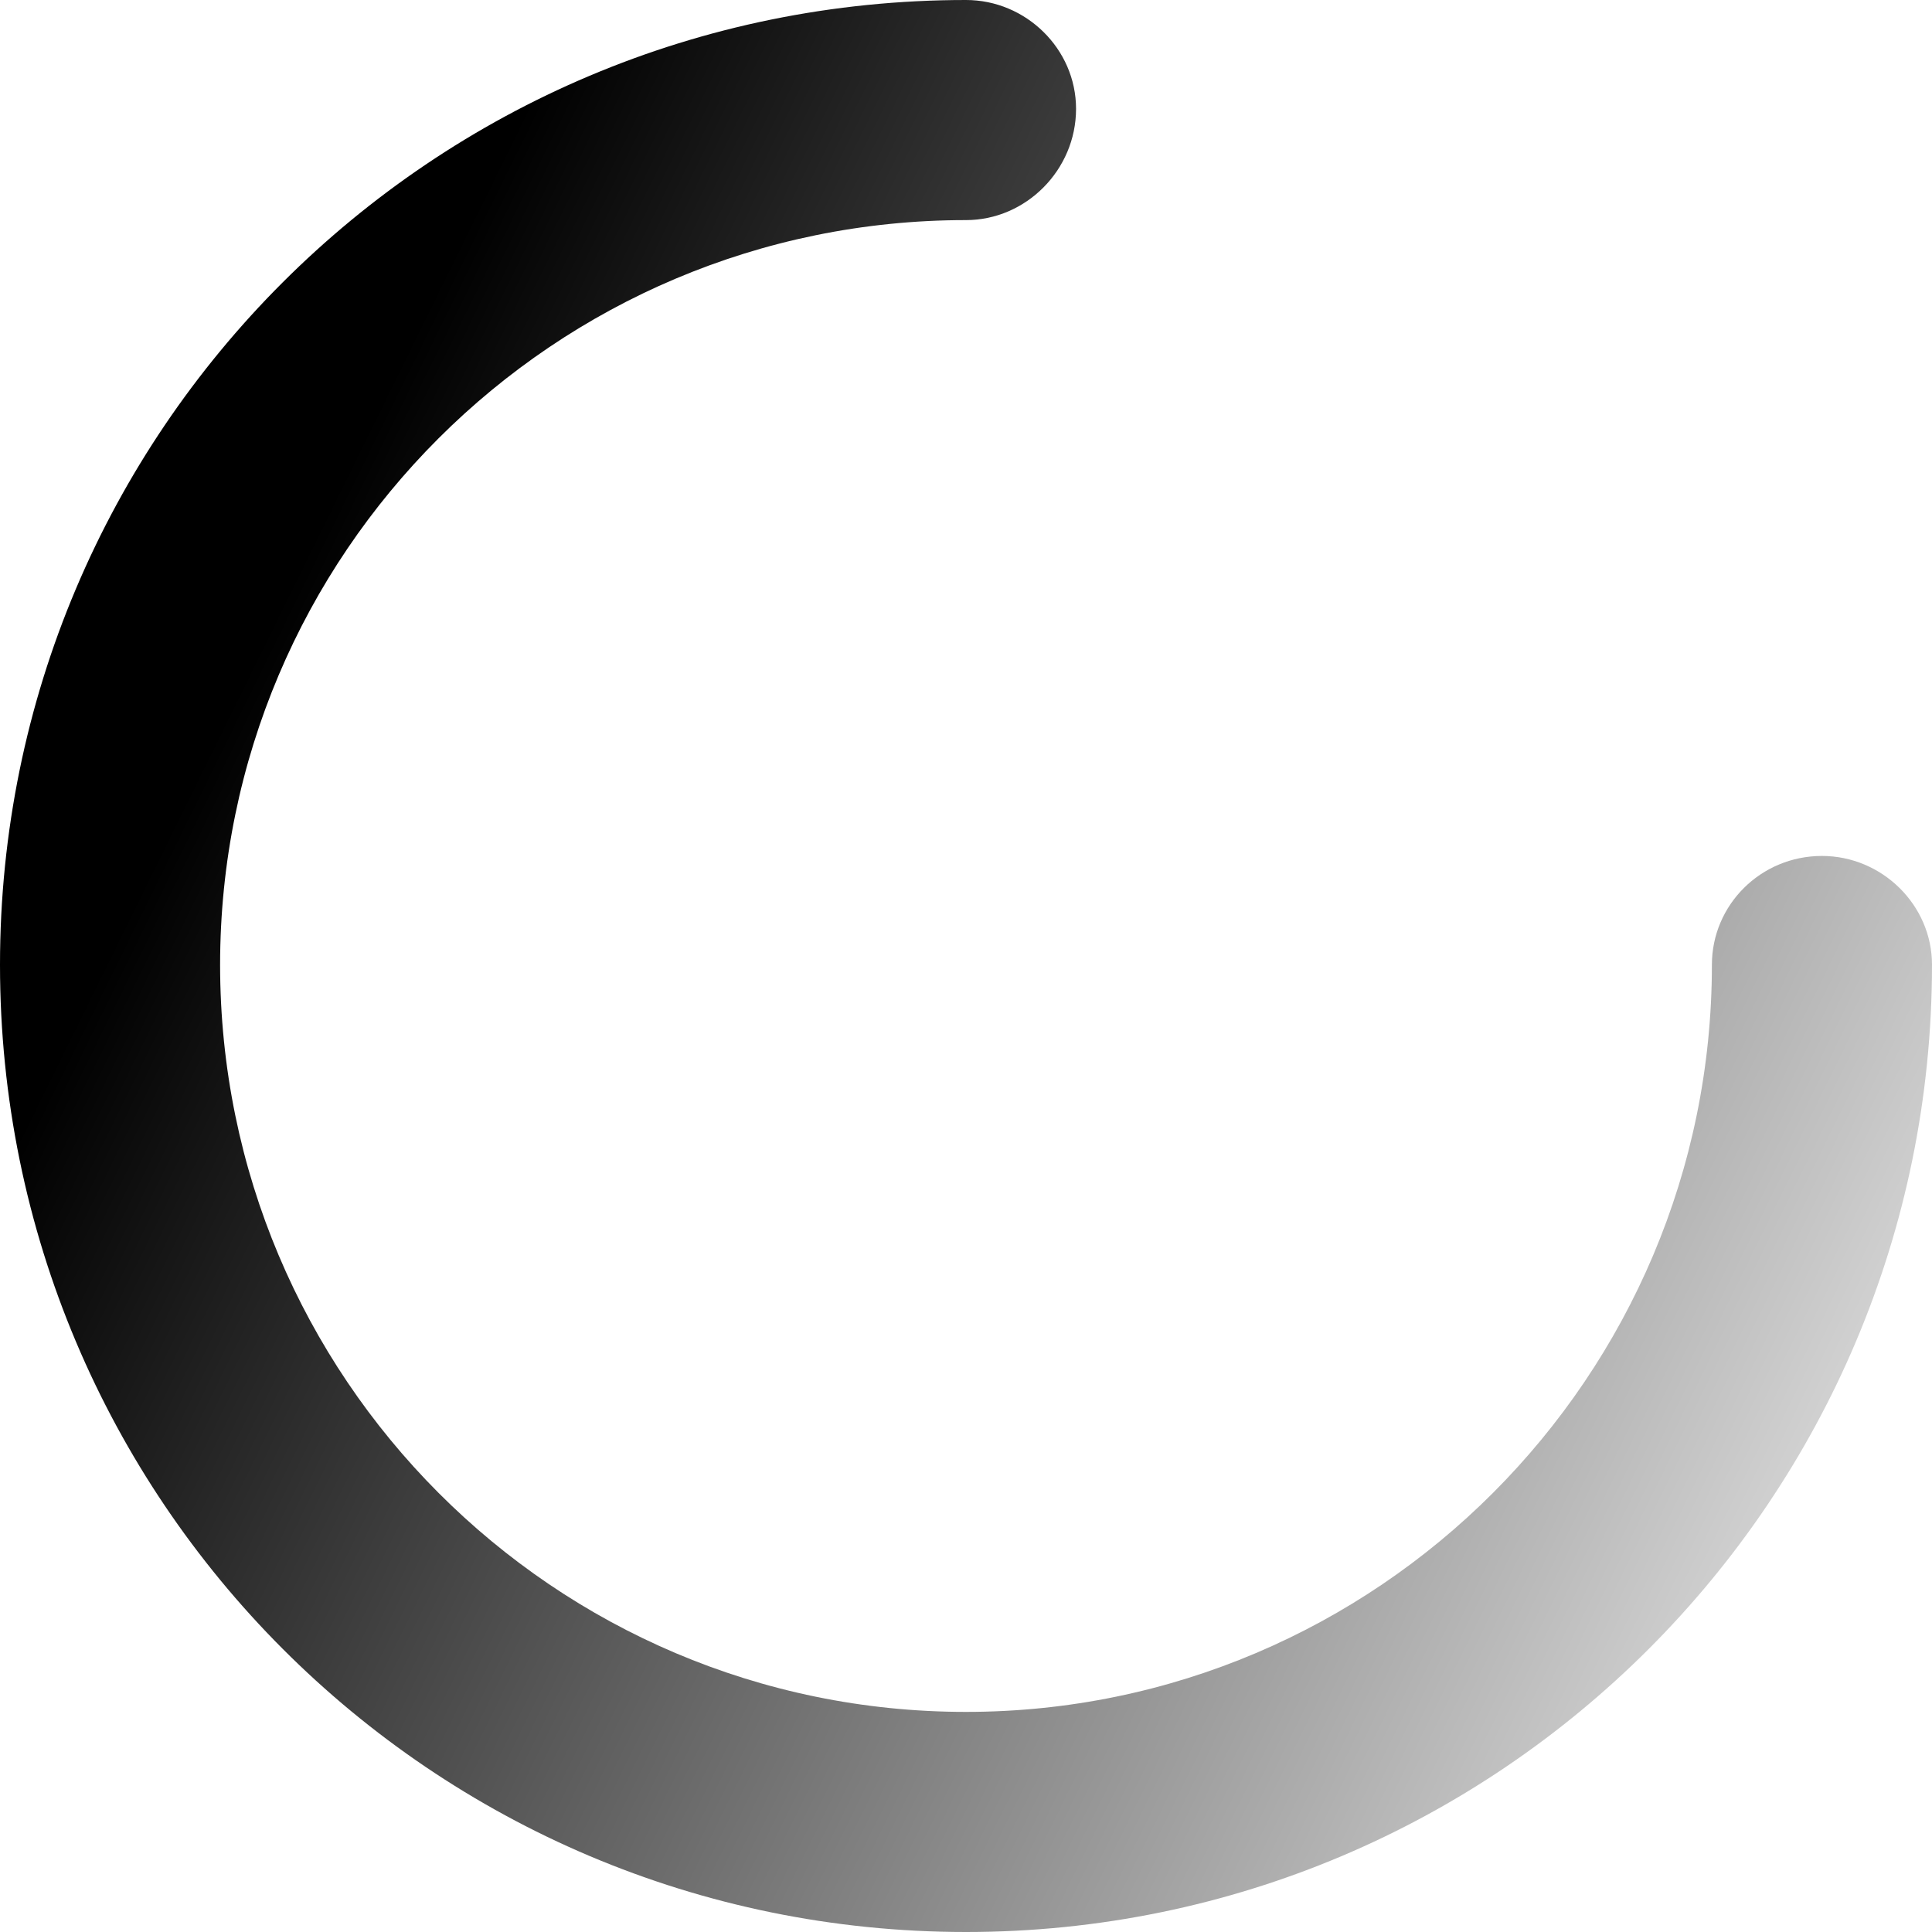
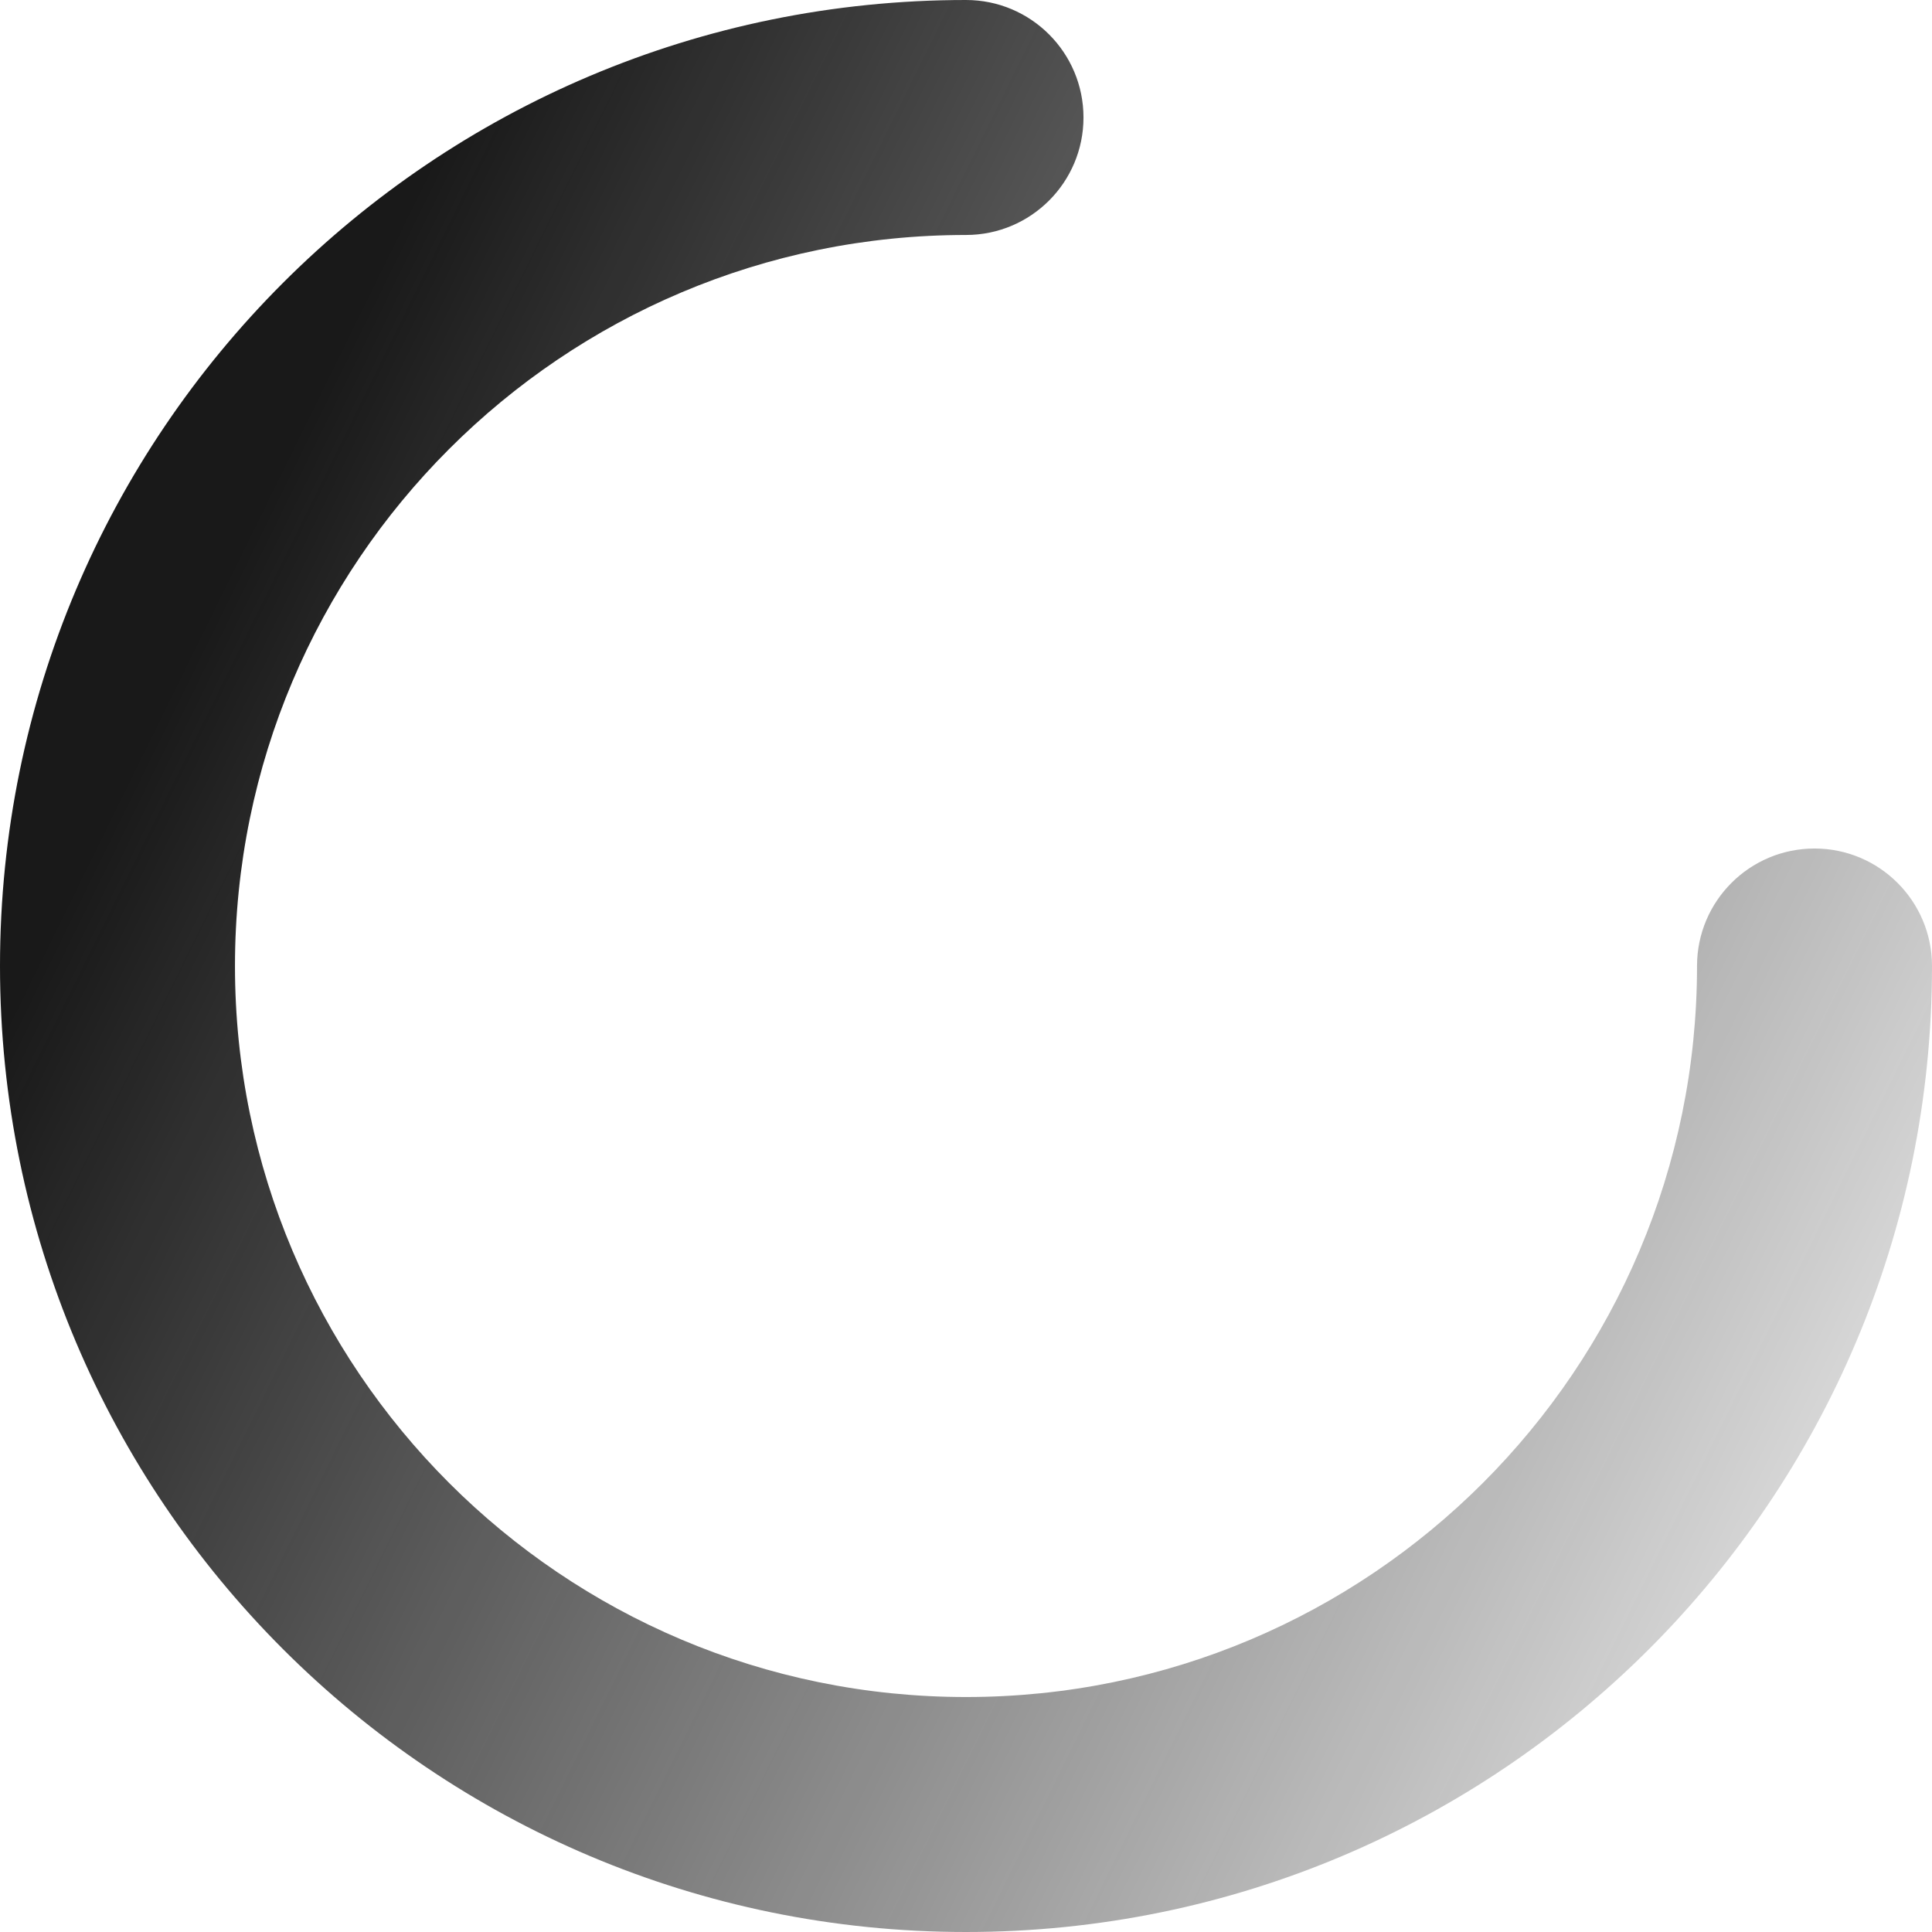
- <svg xmlns="http://www.w3.org/2000/svg" viewBox="0 0 15.8 15.8">
-   <defs fill="none">
-     <linearGradient x1="20.263" y1="7.9" x2="4.236" y2="-0" id="paint_linear_68_48917_0" gradientUnits="userSpaceOnUse">
-       <stop offset="0.001" stop-color="#FFFFFF" stop-opacity="0" />
-       <stop offset="0.975" stop-color="#FFFFFF" />
+ <svg xmlns="http://www.w3.org/2000/svg" viewBox="0 0 14.8 14.8" version="1.1">
+   <defs>
+     <linearGradient x1="128.248%" y1="50%" x2="26.811%" y2="0%" id="linearGradient-1">
+       <stop stop-color="#FFFFFF" stop-opacity="0" offset="0.096%" />
+       <stop stop-color="#FFFFFF" offset="100%" />
+     </linearGradient>
+     <linearGradient x1="128.248%" y1="50%" x2="26.811%" y2="0%" id="linearGradient-2">
+       <stop stop-color="#191919" stop-opacity="0" offset="0.096%" />
+       <stop stop-color="#191919" offset="100%" />
    </linearGradient>
  </defs>
-   <mask fill="none" id="mask68_48917" mask-type="alpha" maskUnits="userSpaceOnUse" x="0" y="0">
-     <path id="Stroke-2" d="M7.9 0C8.39 0 8.8 0.4 8.8 0.89C8.8 1.39 8.39 1.8 7.9 1.8C4.53 1.8 1.8 4.53 1.8 7.89C1.8 11.26 4.53 14 7.9 14C11.26 14 14 11.26 14 7.89C14 7.4 14.4 7 14.9 7C15.39 7 15.8 7.4 15.8 7.89C15.8 12.26 12.26 15.8 7.9 15.8C3.53 15.8 0 12.26 0 7.89C0 3.53 3.53 0 7.9 0Z" fill="url(#paint_linear_68_48917_0)" fill-opacity="1" fill-rule="nonzero" />
-   </mask>
-   <g mask="url(#mask68_48917)">
-     <path id="Fill-1" d="M-0.1 15.89L15.9 15.89L15.9 -0.11L-0.1 -0.11L-0.1 15.89Z" fill-opacity="1" fill-rule="evenodd" />
+   <g id="状态（2）" stroke="none" stroke-width="1" fill="none" fill-rule="evenodd">
+     <g id="编组备份-20" transform="translate(-0.6, -0.6)">
+       <polygon id="Fill-1" points="0 16 16 16 16 0 0 0" />
+       <path d="M8,0.6 C8.497,0.6 8.9,1.003 8.9,1.5 C8.9,1.997 8.497,2.4 8,2.4 C4.907,2.4 2.4,4.907 2.4,8 C2.4,11.093 4.907,13.6 8,13.6 C11.093,13.6 13.6,11.093 13.6,8 C13.6,7.503 14.003,7.1 14.5,7.1 C14.997,7.1 15.4,7.503 15.4,8 C15.4,12.087 12.087,15.4 8,15.4 C3.913,15.4 0.6,12.087 0.6,8 C0.6,3.913 3.913,0.6 8,0.6 Z" id="Stroke-2" fill="url(#linearGradient-2)" fill-rule="nonzero" />
+     </g>
  </g>
</svg>
